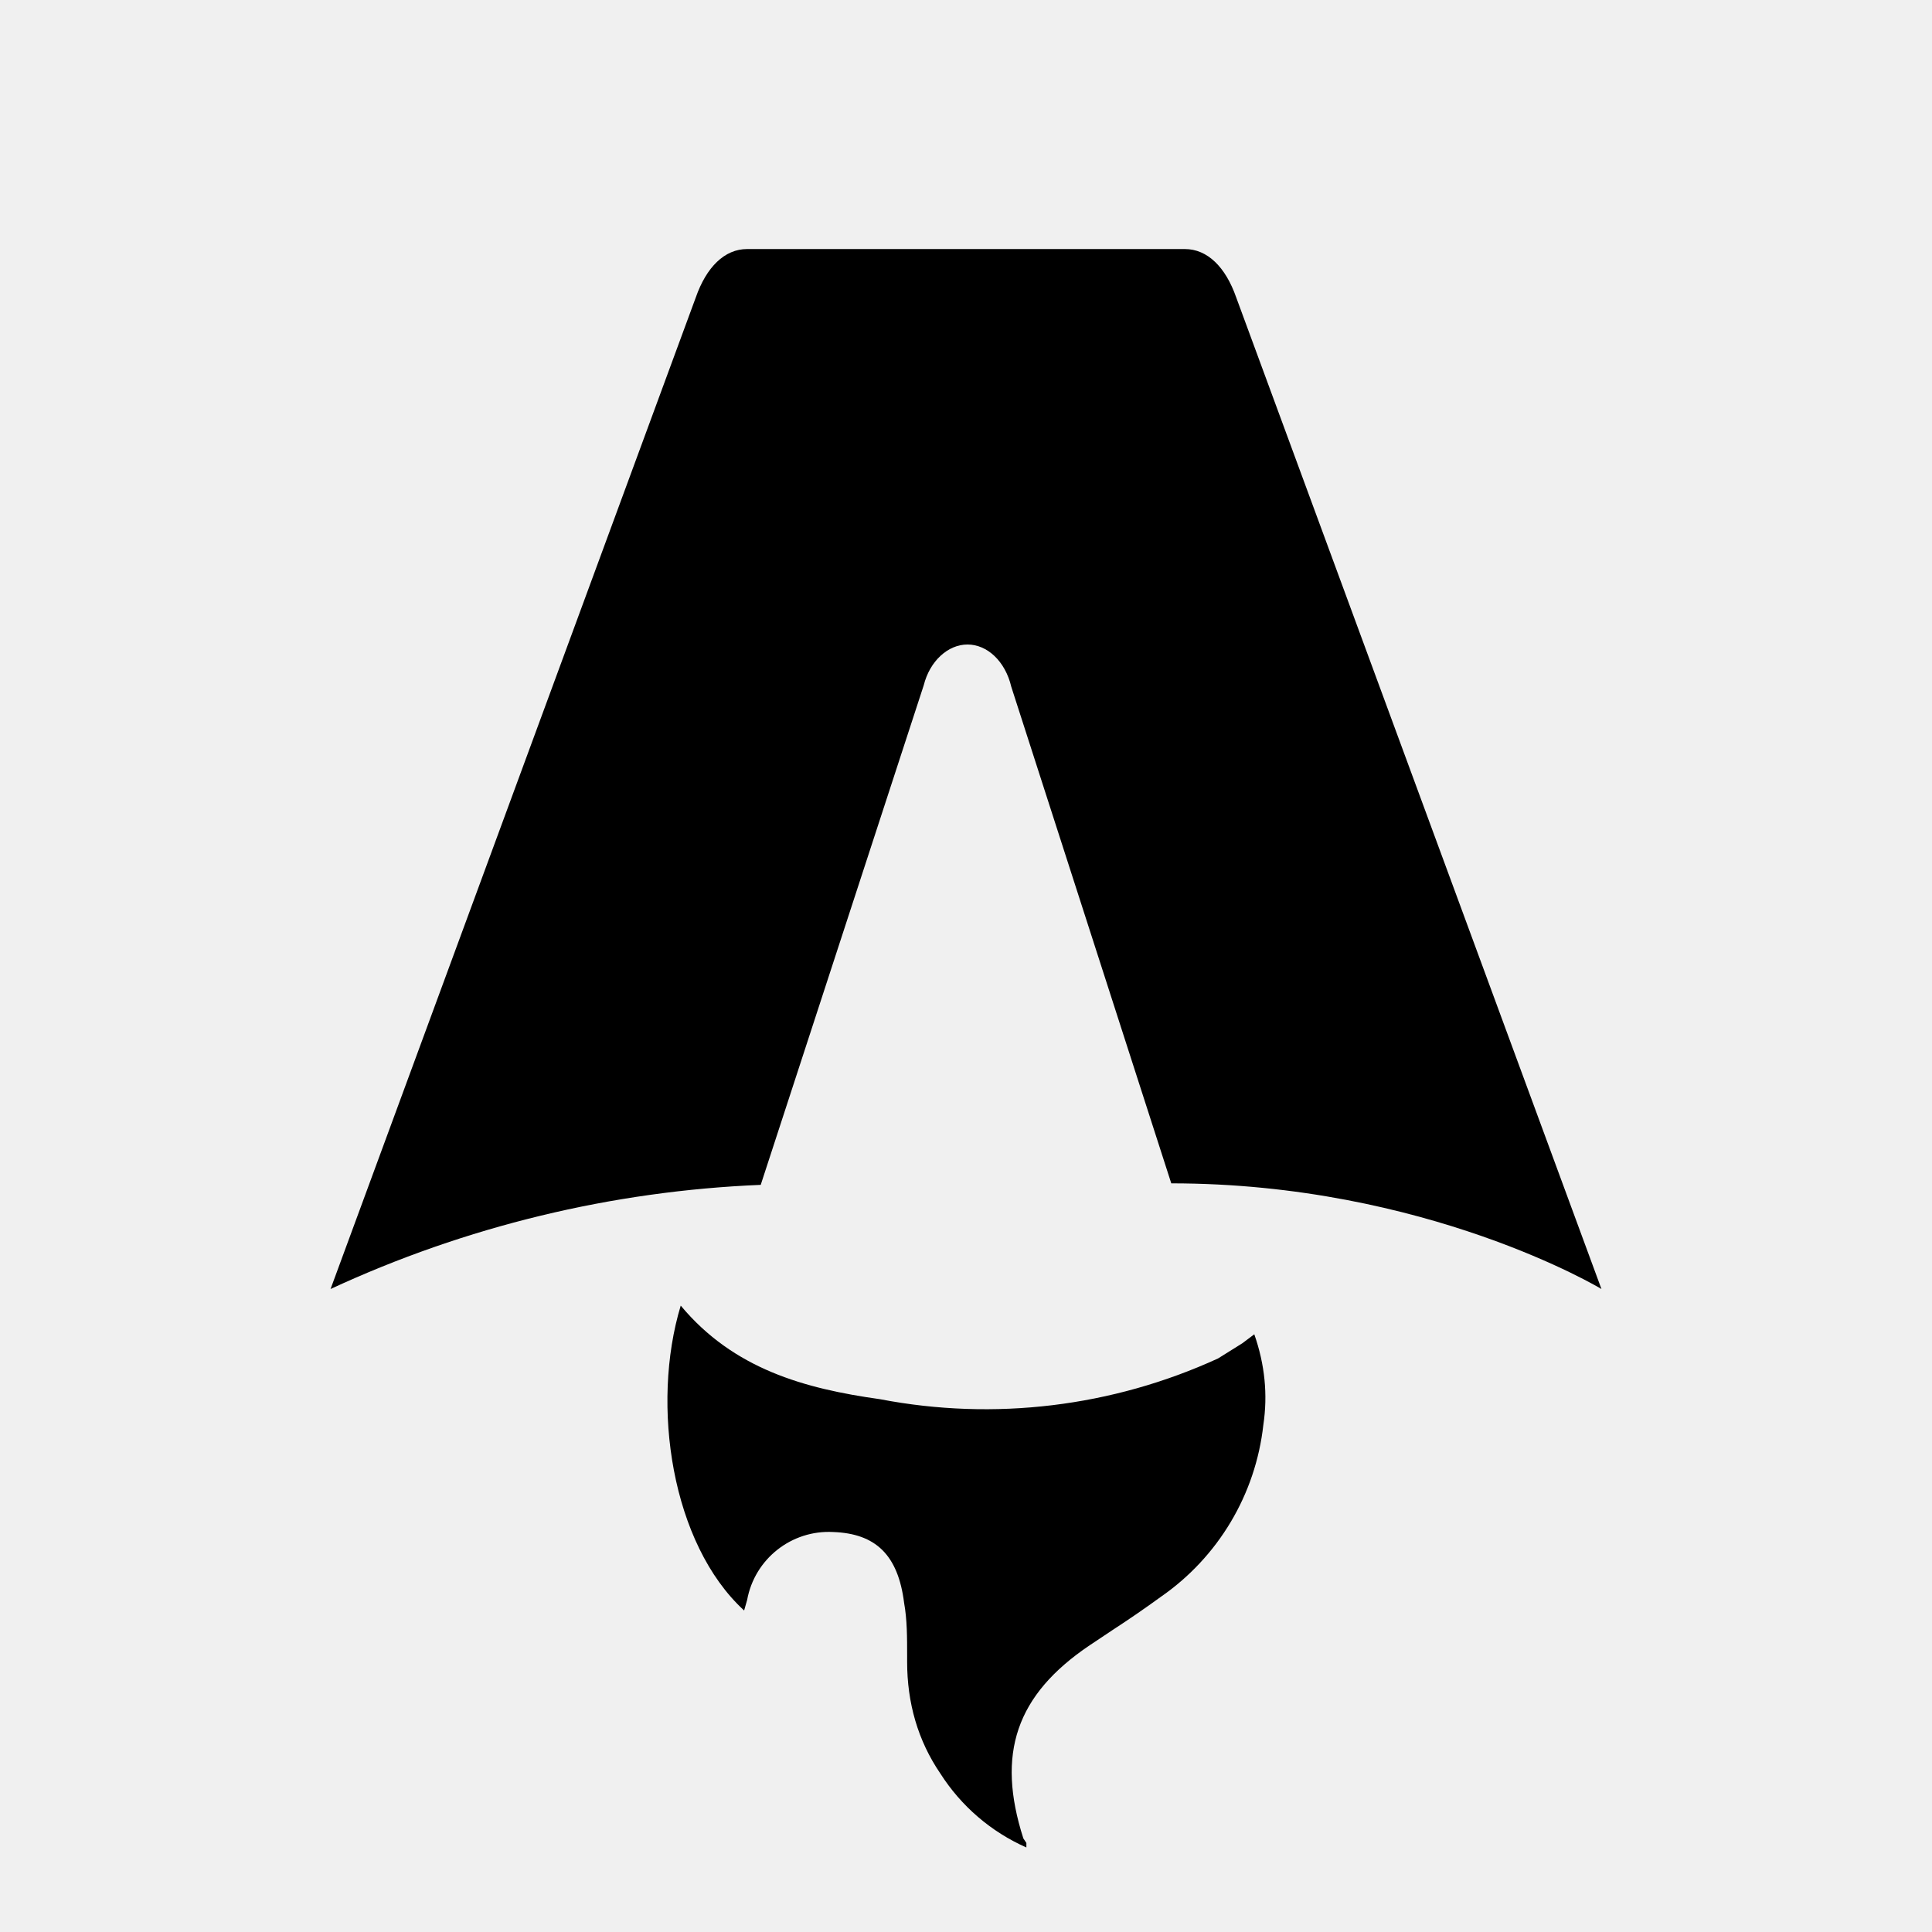
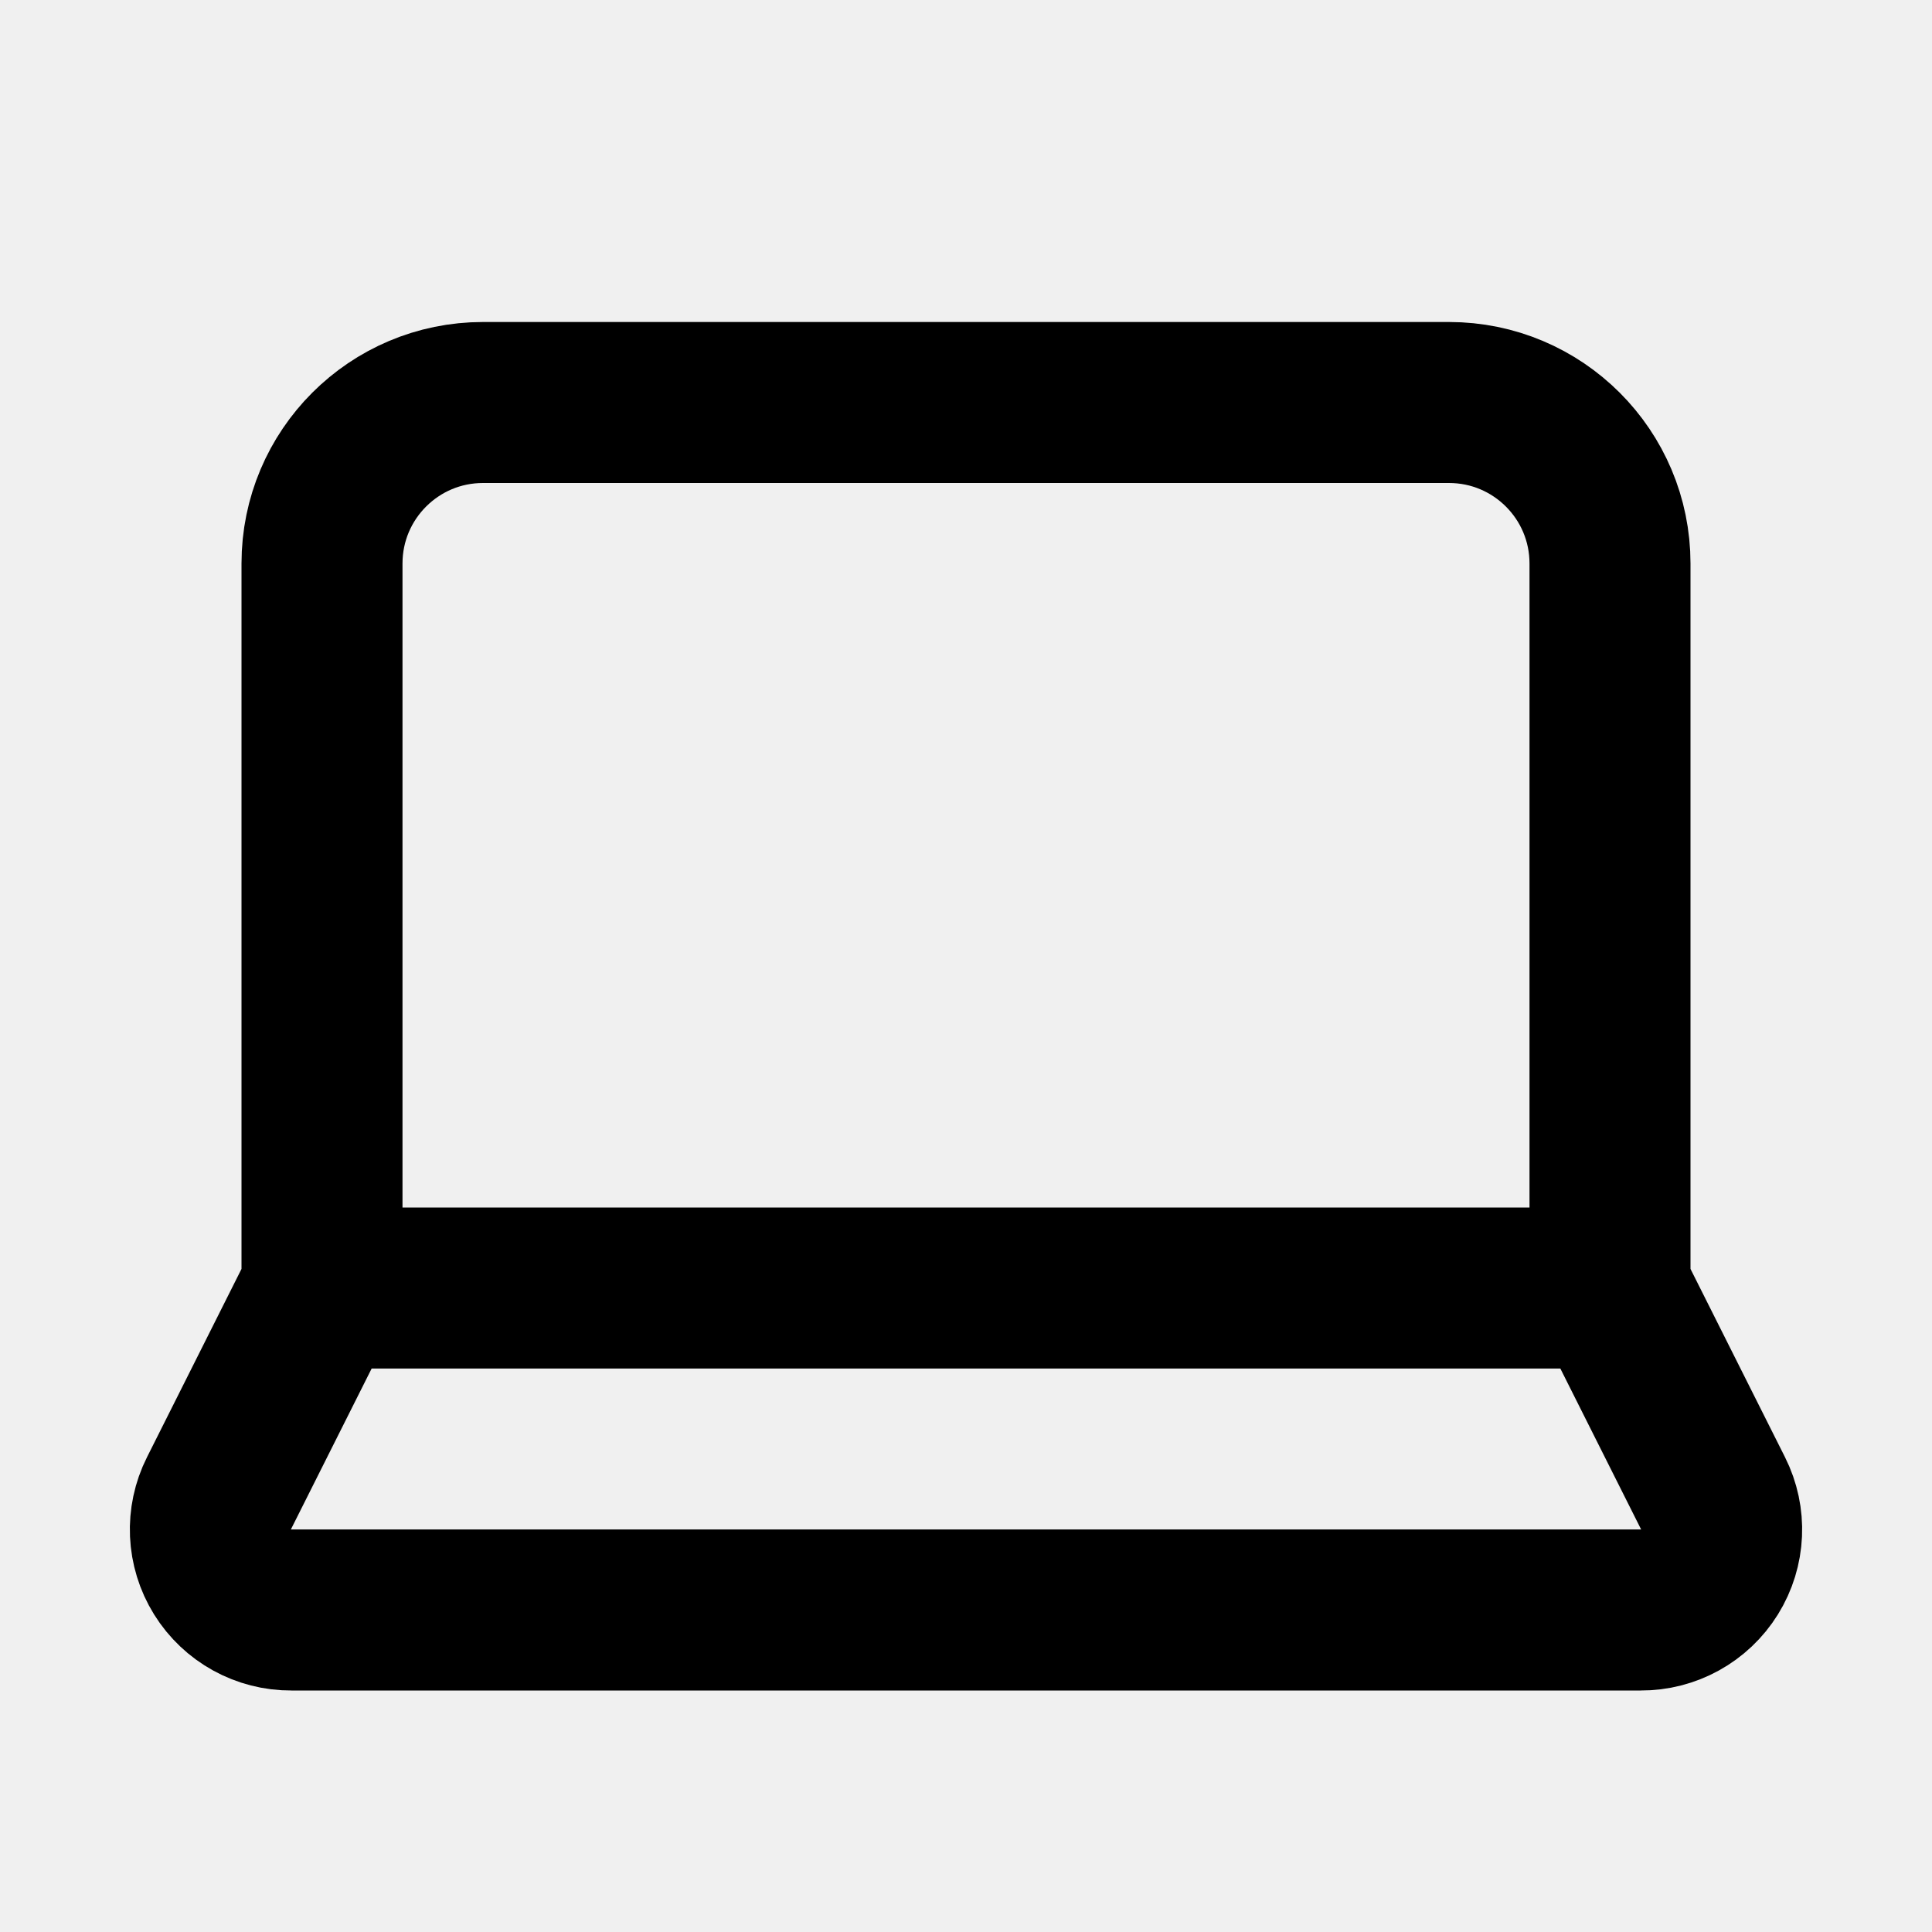
- <svg xmlns="http://www.w3.org/2000/svg" fill="none" viewBox="0 0 128 128">
-   <path d="M50.4 78.5a75.1 75.1 0 0 0-28.5 6.9l24.2-65.7c.7-2 1.9-3.2 3.4-3.2h29c1.5 0 2.7 1.2 3.4 3.2l24.2 65.7s-11.6-7-28.5-7L67 45.5c-.4-1.7-1.6-2.8-2.9-2.8-1.3 0-2.5 1.1-2.9 2.7L50.4 78.5Zm-1.1 28.2Zm-4.2-20.2c-2 6.6-.6 15.8 4.2 20.2a17.5 17.5 0 0 1 .2-.7 5.5 5.5 0 0 1 5.7-4.5c2.8.1 4.3 1.5 4.7 4.7.2 1.1.2 2.3.2 3.5v.4c0 2.7.7 5.2 2.2 7.4a13 13 0 0 0 5.7 4.9v-.3l-.2-.3c-1.8-5.6-.5-9.5 4.4-12.8l1.5-1a73 73 0 0 0 3.2-2.2 16 16 0 0 0 6.8-11.4c.3-2 .1-4-.6-6l-.8.6-1.6 1a37 37 0 0 1-22.4 2.7c-5-.7-9.7-2-13.2-6.2Z" />
-   <style>
-         path { fill: #000; }
-         @media (prefers-color-scheme: dark) {
-             path { fill: #FFF; }
-         }
-     </style>
+ <svg xmlns="http://www.w3.org/2000/svg" width="24" height="24" viewBox="0 0 24 24" fill="none" stroke="currentColor" stroke-width="2" stroke-linecap="round" stroke-linejoin="round" class="lucide lucide-laptop text-white">
+   <path d="M20 16V7a2 2 0 0 0-2-2H6a2 2 0 0 0-2 2v9m16 0H4m16 0 1.28 2.55a1 1 0 0 1-.9 1.45H3.62a1 1 0 0 1-.9-1.45L4 16" />
</svg>
